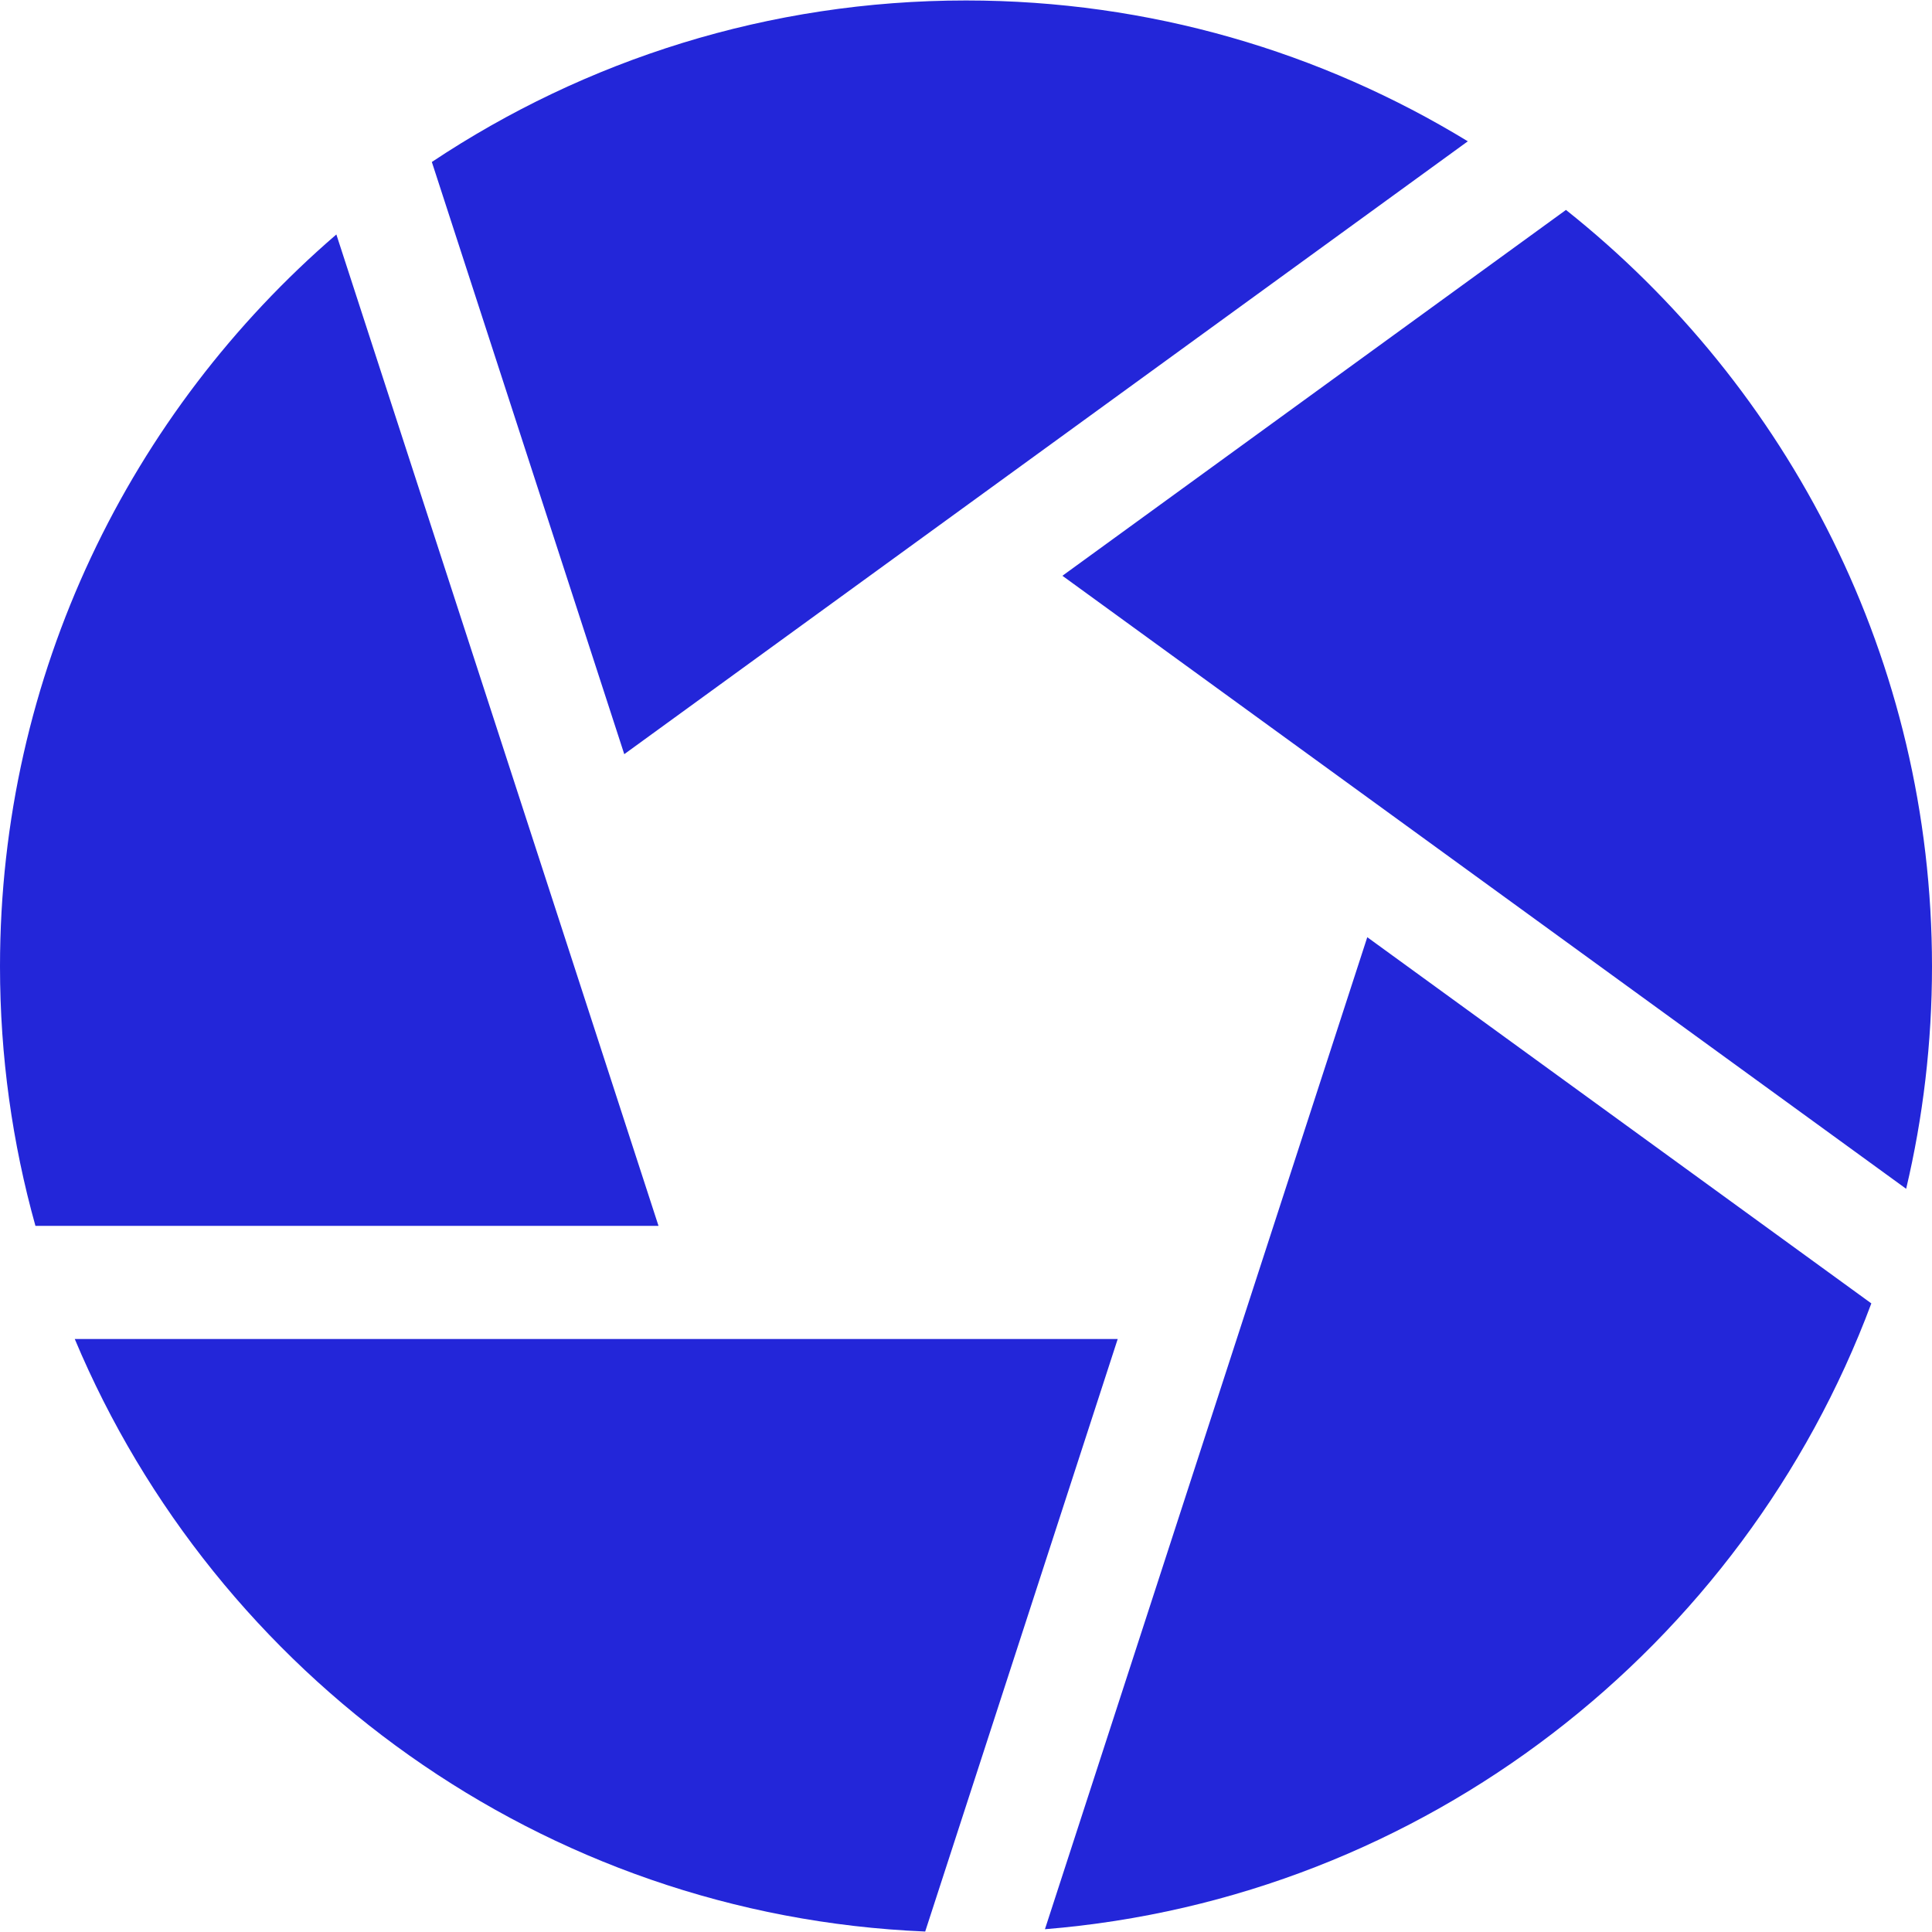
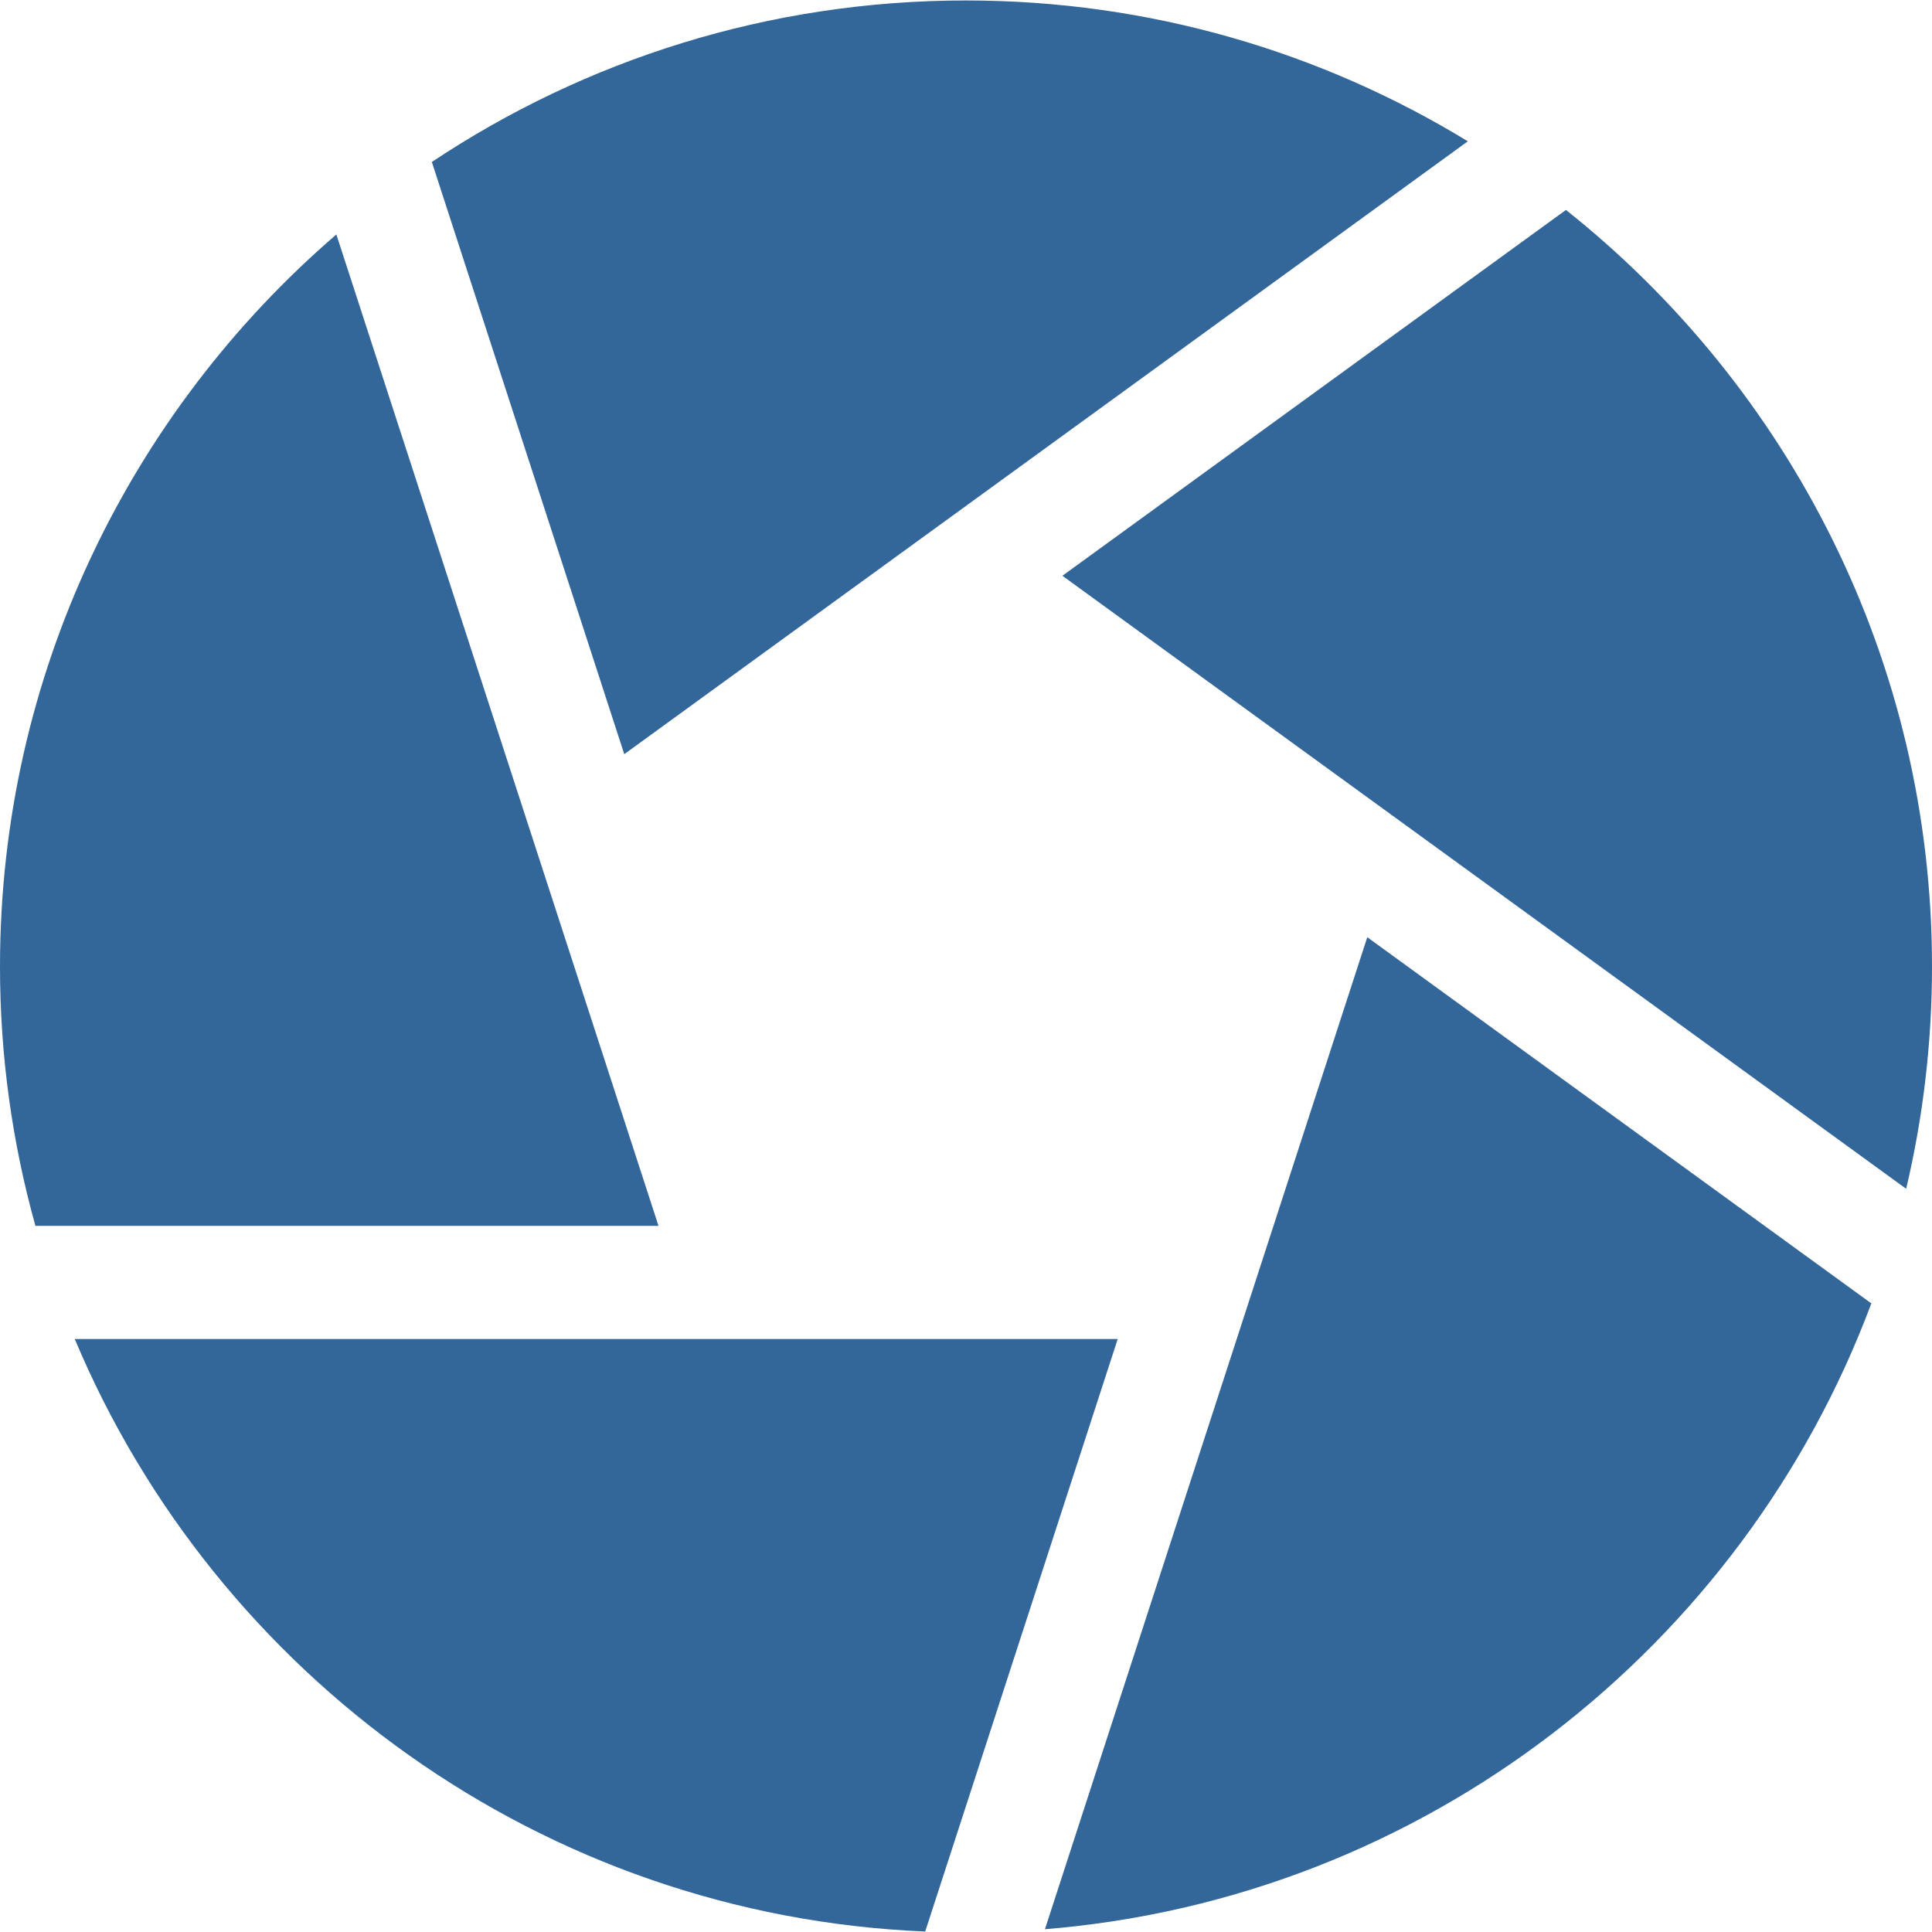
<svg xmlns="http://www.w3.org/2000/svg" width="50" height="50" viewBox="0 0 50 50" fill="none">
-   <path d="M40.527 5.433L27.495 14.901L49.331 30.766C49.768 28.918 50 26.991 50 25.012C50 17.089 46.295 10.017 40.527 5.433Z" fill="#2326d9" />
-   <path d="M37.987 3.657C34.199 1.345 29.753 0.012 25 0.012C19.892 0.012 15.139 1.553 11.176 4.192L16.156 19.518L37.987 3.657Z" fill="#2326d9" />
-   <path d="M8.705 6.068C3.378 10.656 0 17.447 0 25.012C0 27.337 0.32 29.588 0.917 31.725H17.042L8.705 6.068Z" fill="#2326d9" />
-   <path d="M1.935 34.654C5.588 43.358 14.028 49.574 23.944 49.988L28.926 34.654H1.935Z" fill="#2326d9" />
-   <path d="M27.043 49.928C36.872 49.129 45.111 42.62 48.43 33.732L35.385 24.255L27.043 49.928Z" fill="#2326d9" />
+   <path d="M40.527 5.433L27.495 14.901L49.331 30.766C49.768 28.918 50 26.991 50 25.012C50 17.089 46.295 10.017 40.527 5.433Z" fill="#336699" />
+   <path d="M37.987 3.657C34.199 1.345 29.753 0.012 25 0.012C19.892 0.012 15.139 1.553 11.176 4.192L16.156 19.518L37.987 3.657Z" fill="#336699" />
+   <path d="M8.705 6.068C3.378 10.656 0 17.447 0 25.012C0 27.337 0.32 29.588 0.917 31.725H17.042L8.705 6.068Z" fill="#336699" />
+   <path d="M1.935 34.654C5.588 43.358 14.028 49.574 23.944 49.988L28.926 34.654H1.935Z" fill="#336699" />
+   <path d="M27.043 49.928C36.872 49.129 45.111 42.62 48.43 33.732L35.385 24.255L27.043 49.928Z" fill="#336699" />
</svg>
